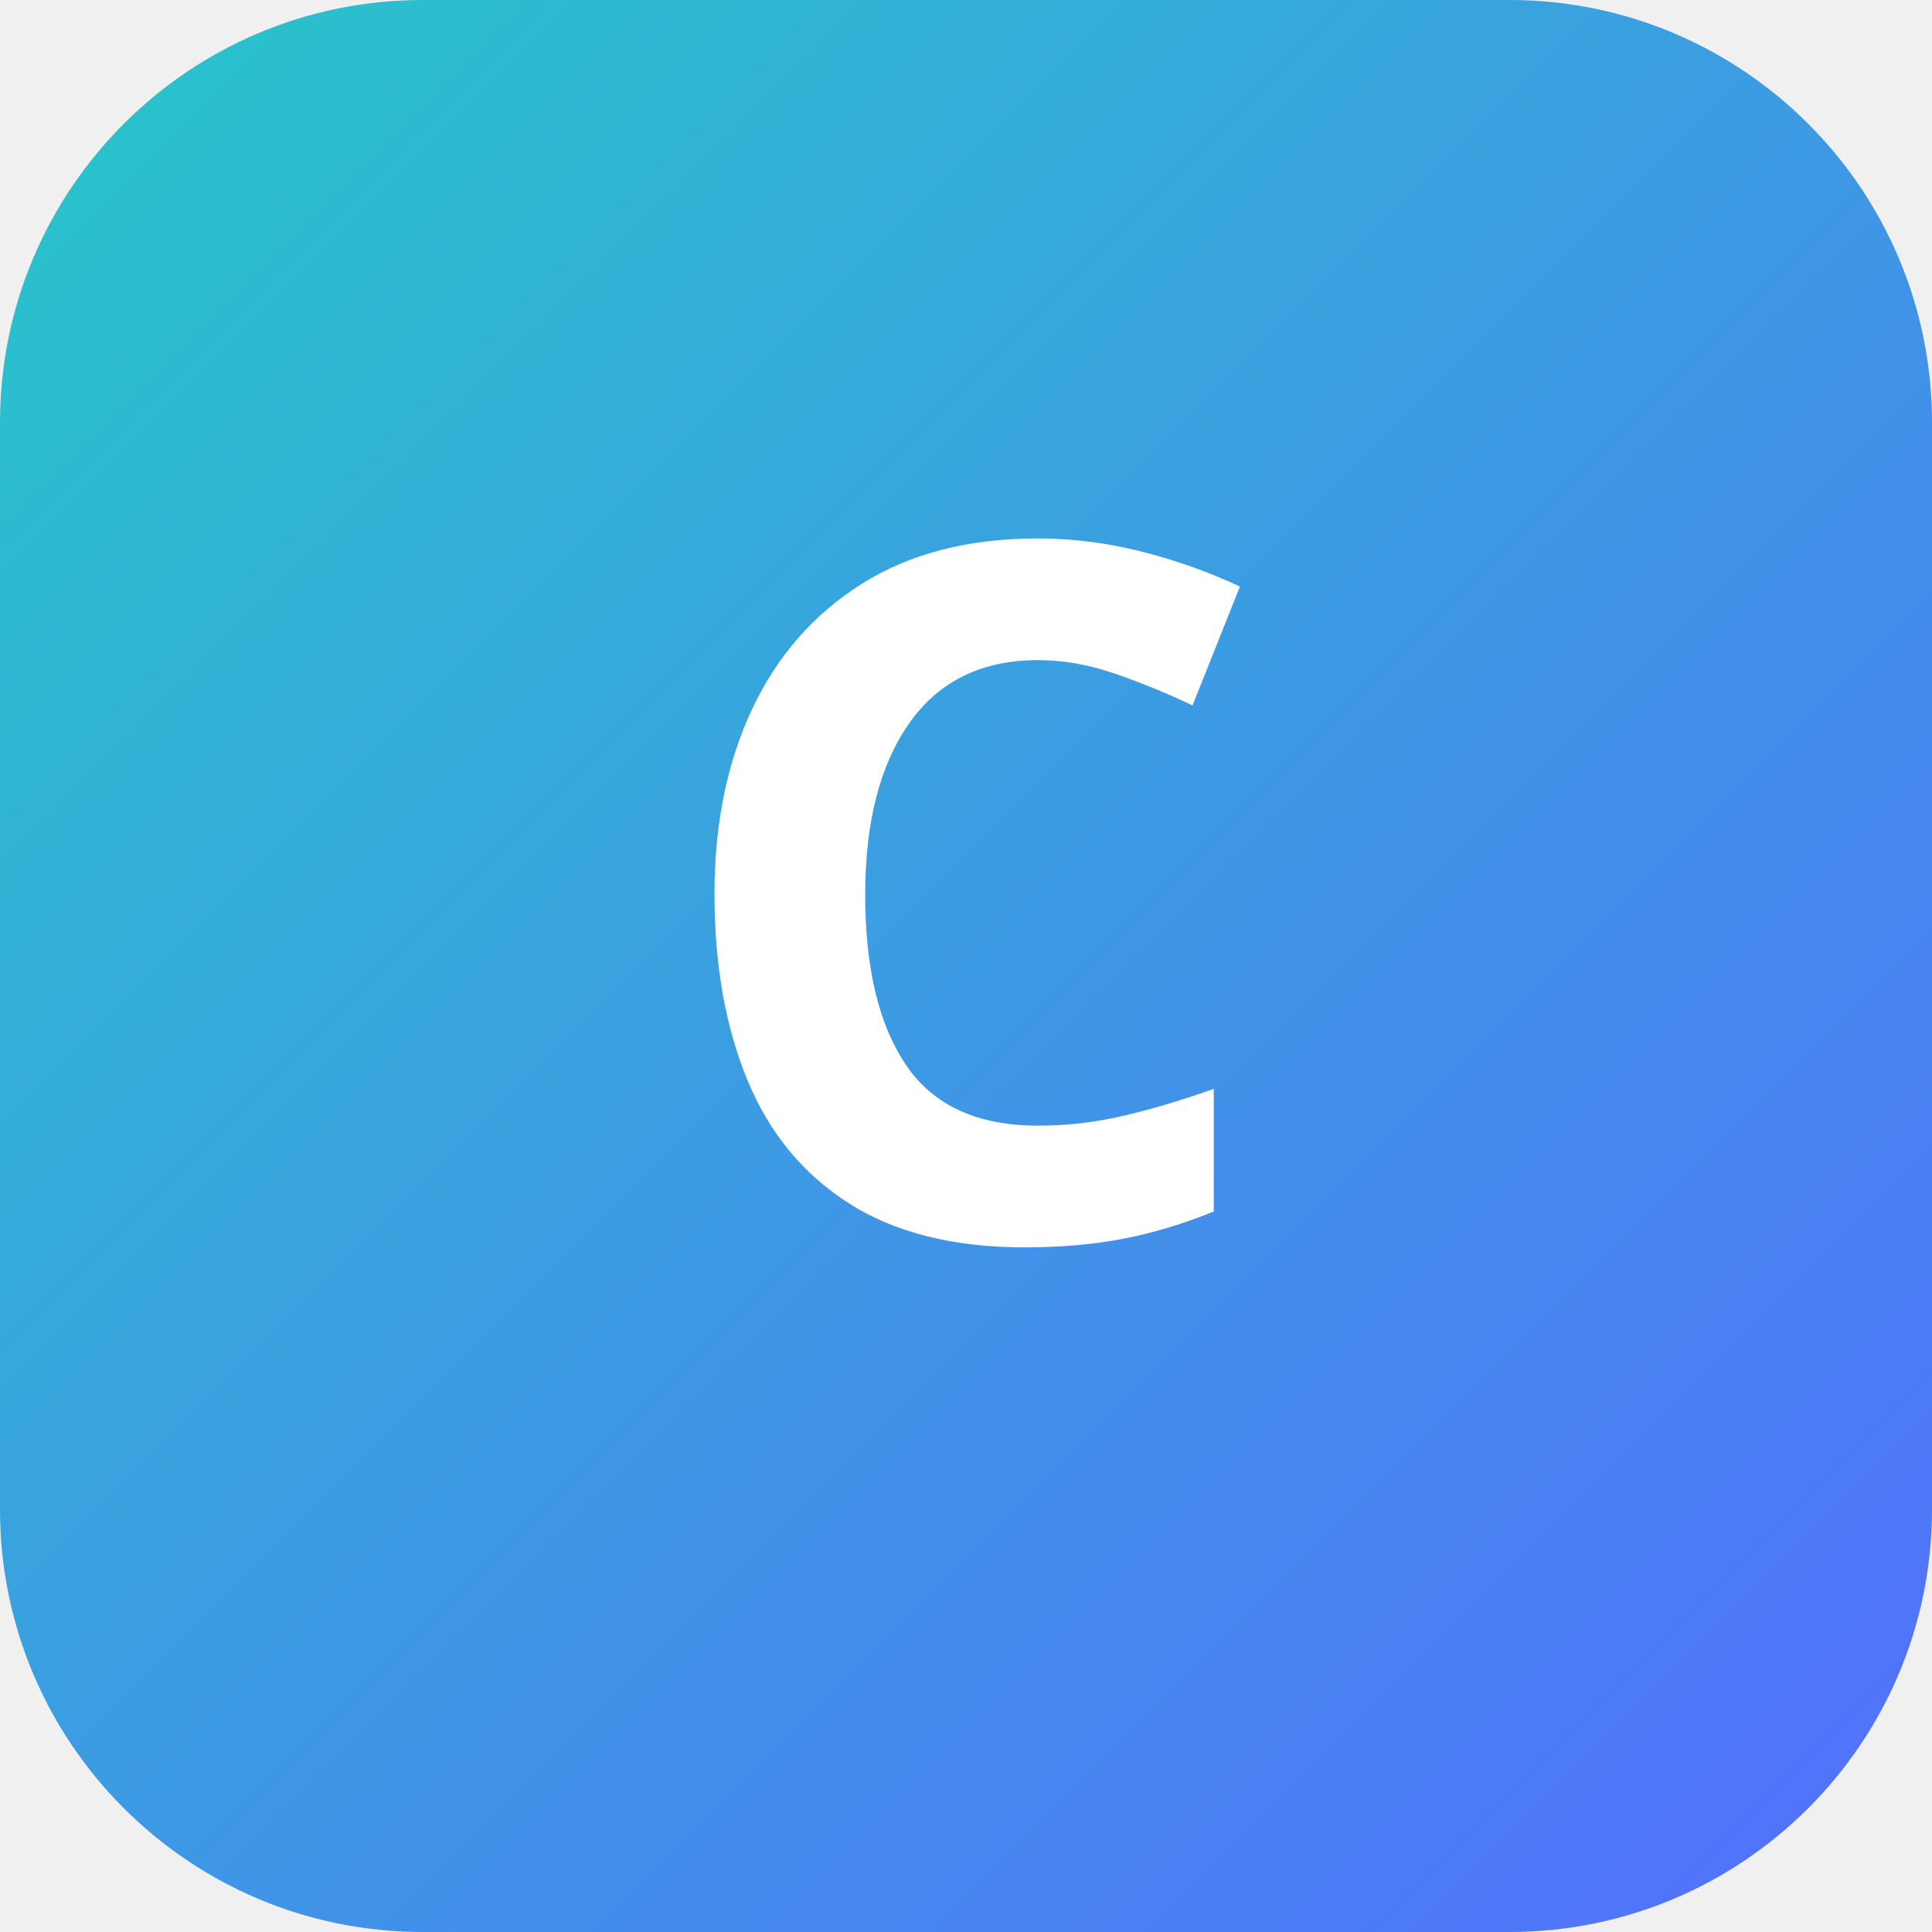
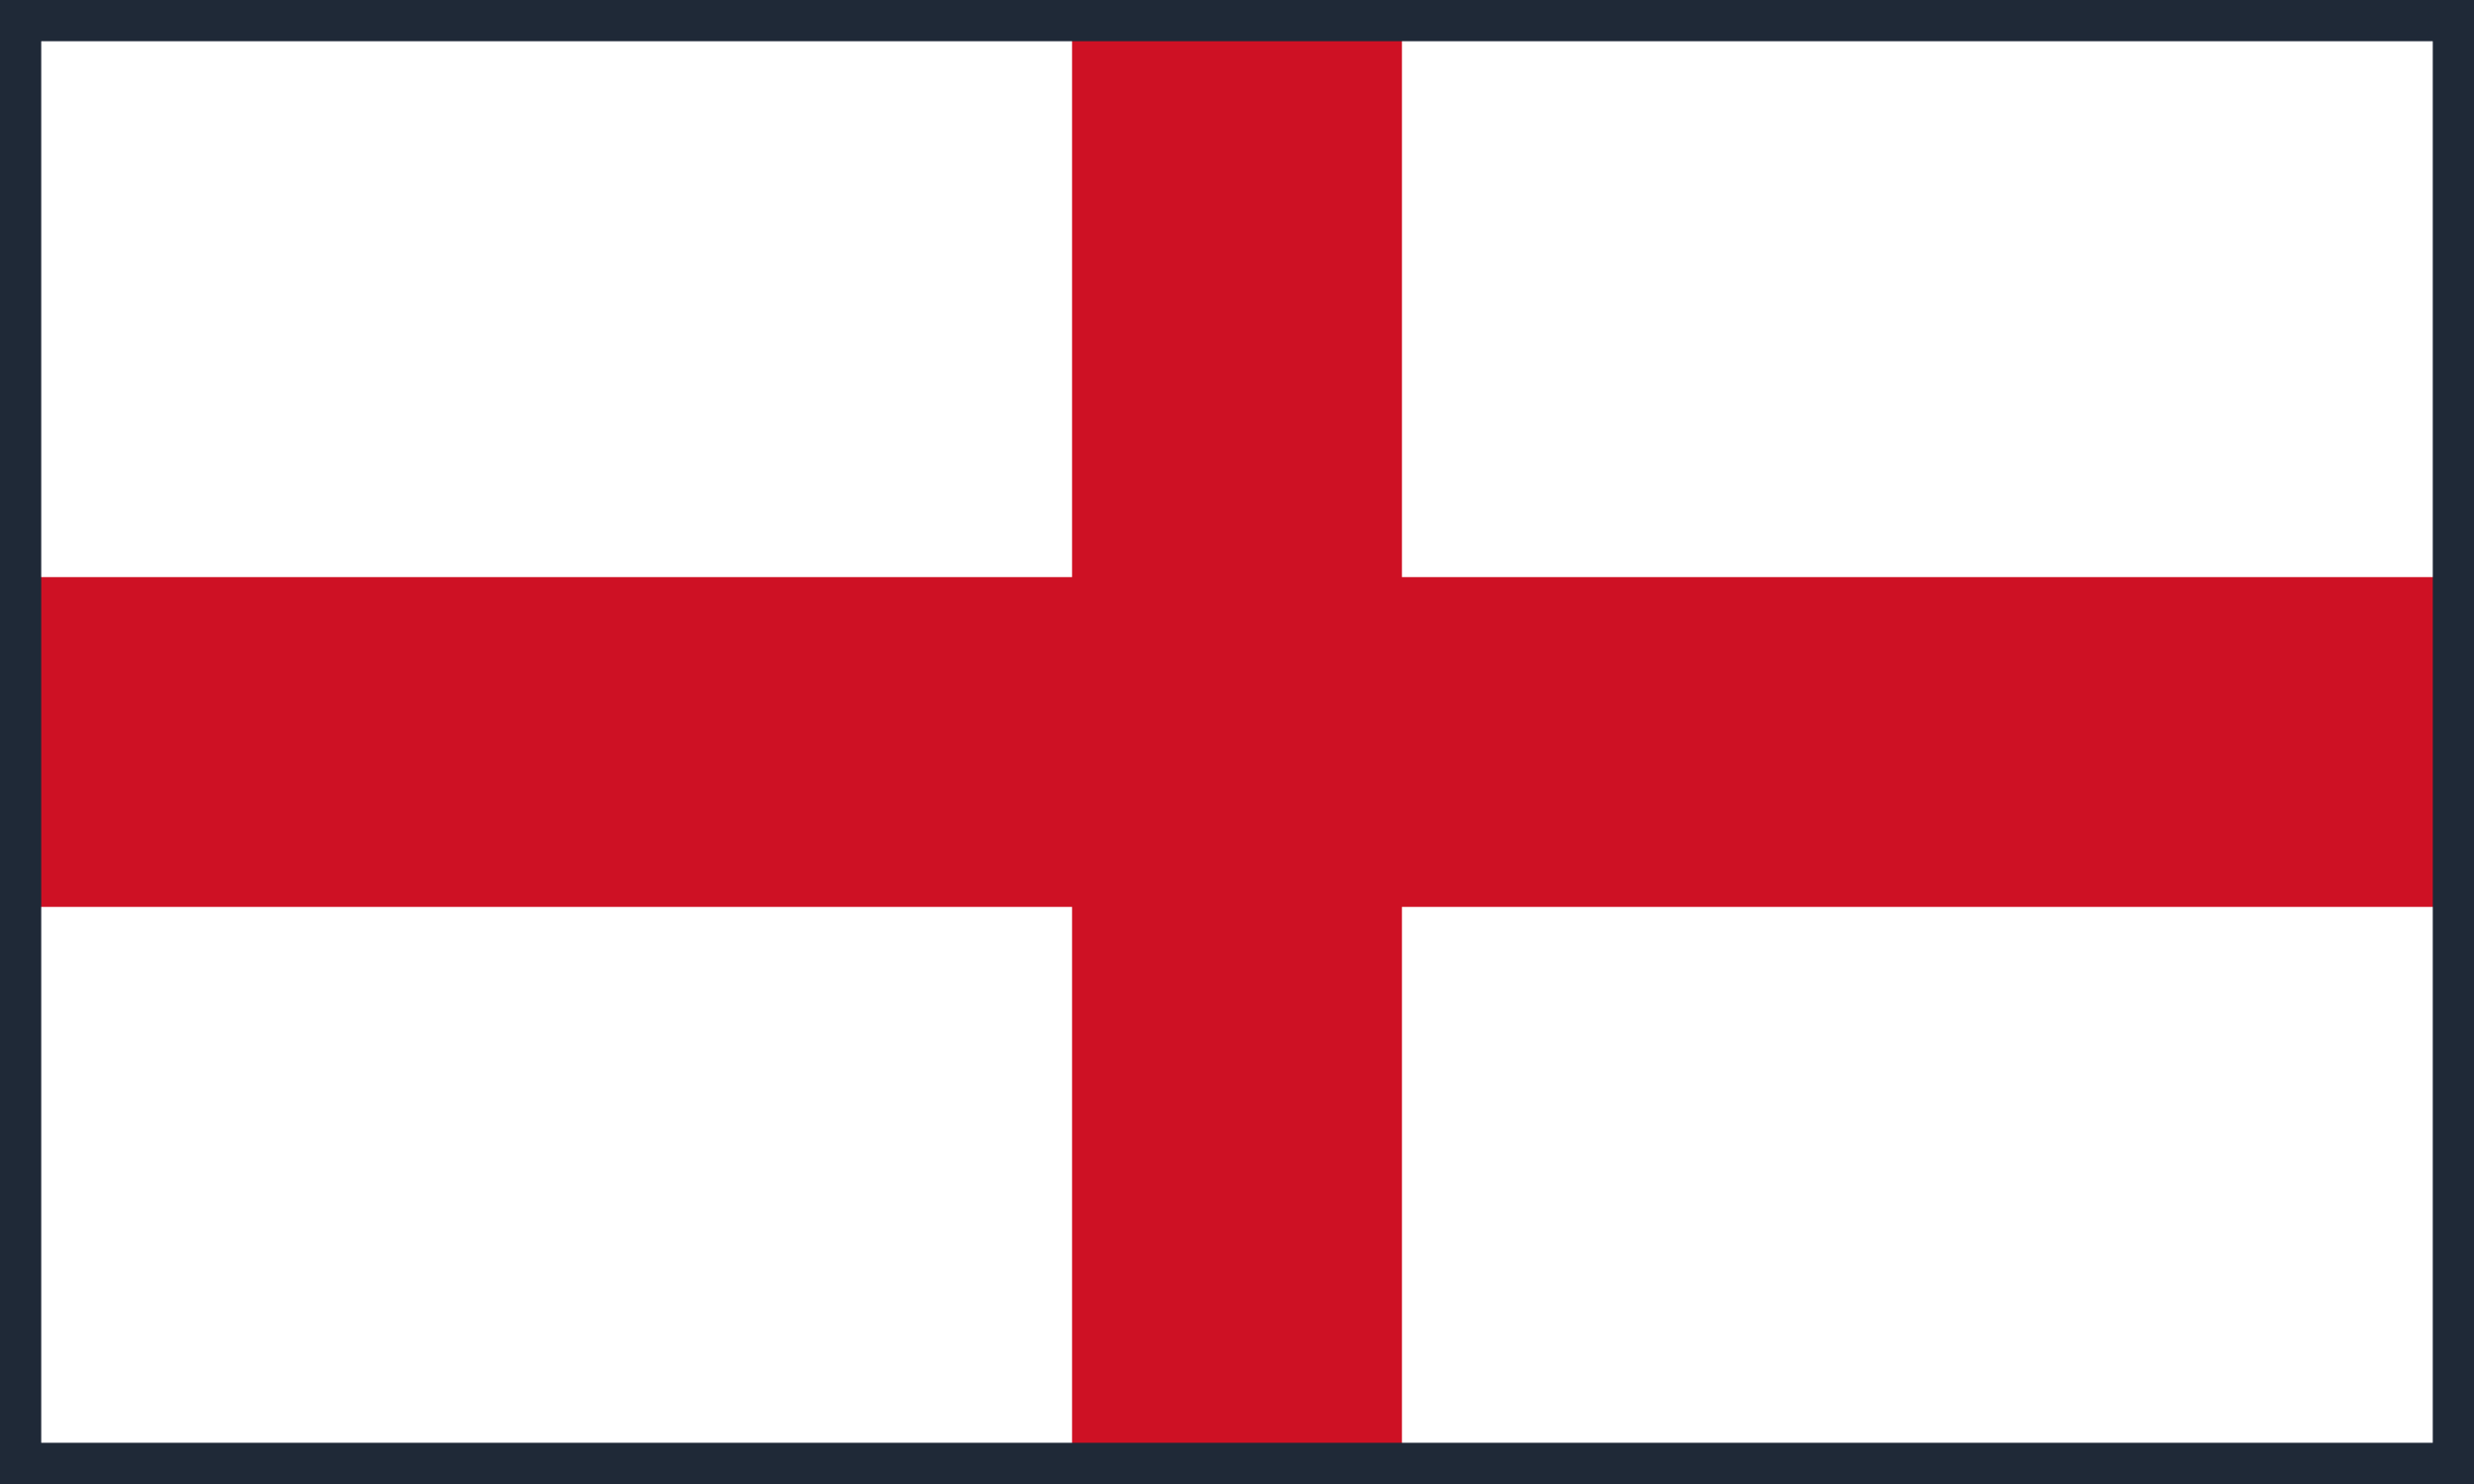
- <svg xmlns="http://www.w3.org/2000/svg" viewBox="0 0 128 128" role="img" aria-label="Cognis English">
-   <defs>
-     <linearGradient id="g" x2="1" y2="1">
-       <stop stop-color="#27c7c9" />
-       <stop offset="1" stop-color="#536dfe" />
-     </linearGradient>
-   </defs>
-   <rect width="128" height="128" rx="28" fill="url(#g)" />
-   <text x="64" y="82" text-anchor="middle" font-family="sans-serif" font-size="64" font-weight="700" fill="white">C</text>
+ <svg xmlns="http://www.w3.org/2000/svg" viewBox="0 0 30 18" role="img" aria-labelledby="title">
+   <rect width="30" height="18" fill="#fff" />
+   <path d="M0 7h13V0h4v7h13v4H17v7h-4v-7H0z" fill="#ce1124" />
+   <rect x=".25" y=".25" width="29.5" height="17.5" fill="none" stroke="#1f2937" stroke-width=".5" />
</svg>
